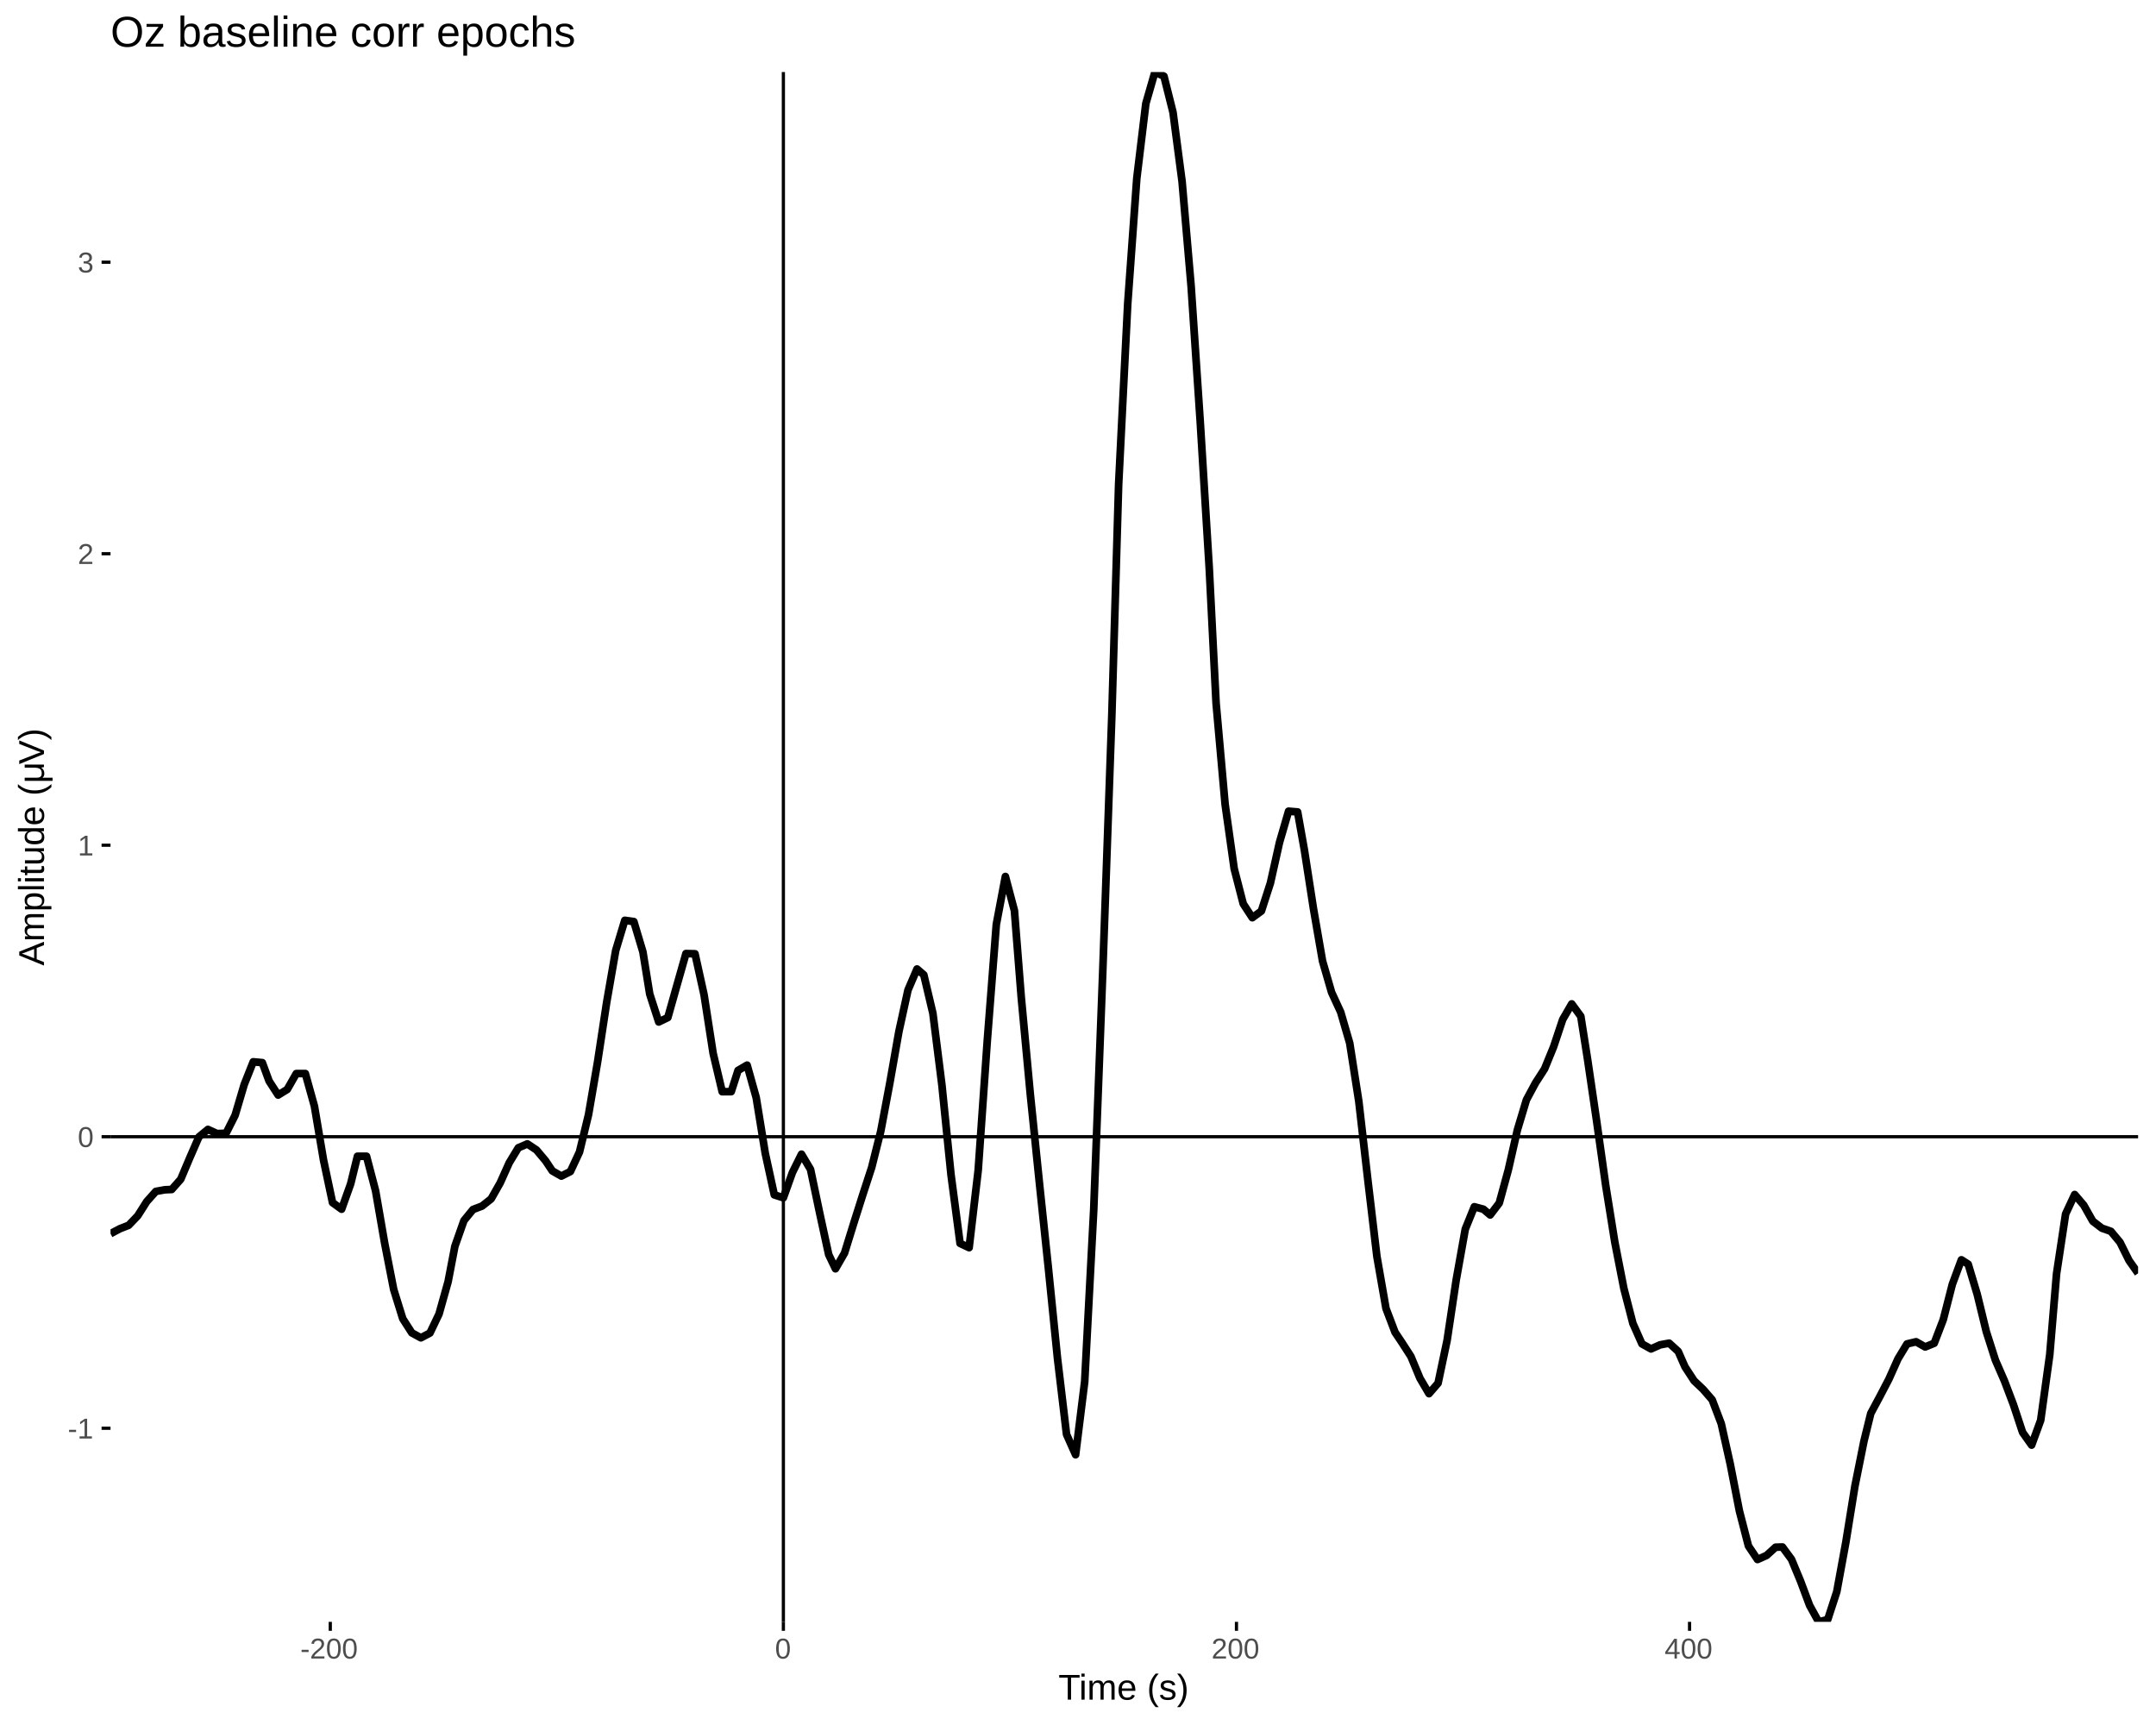
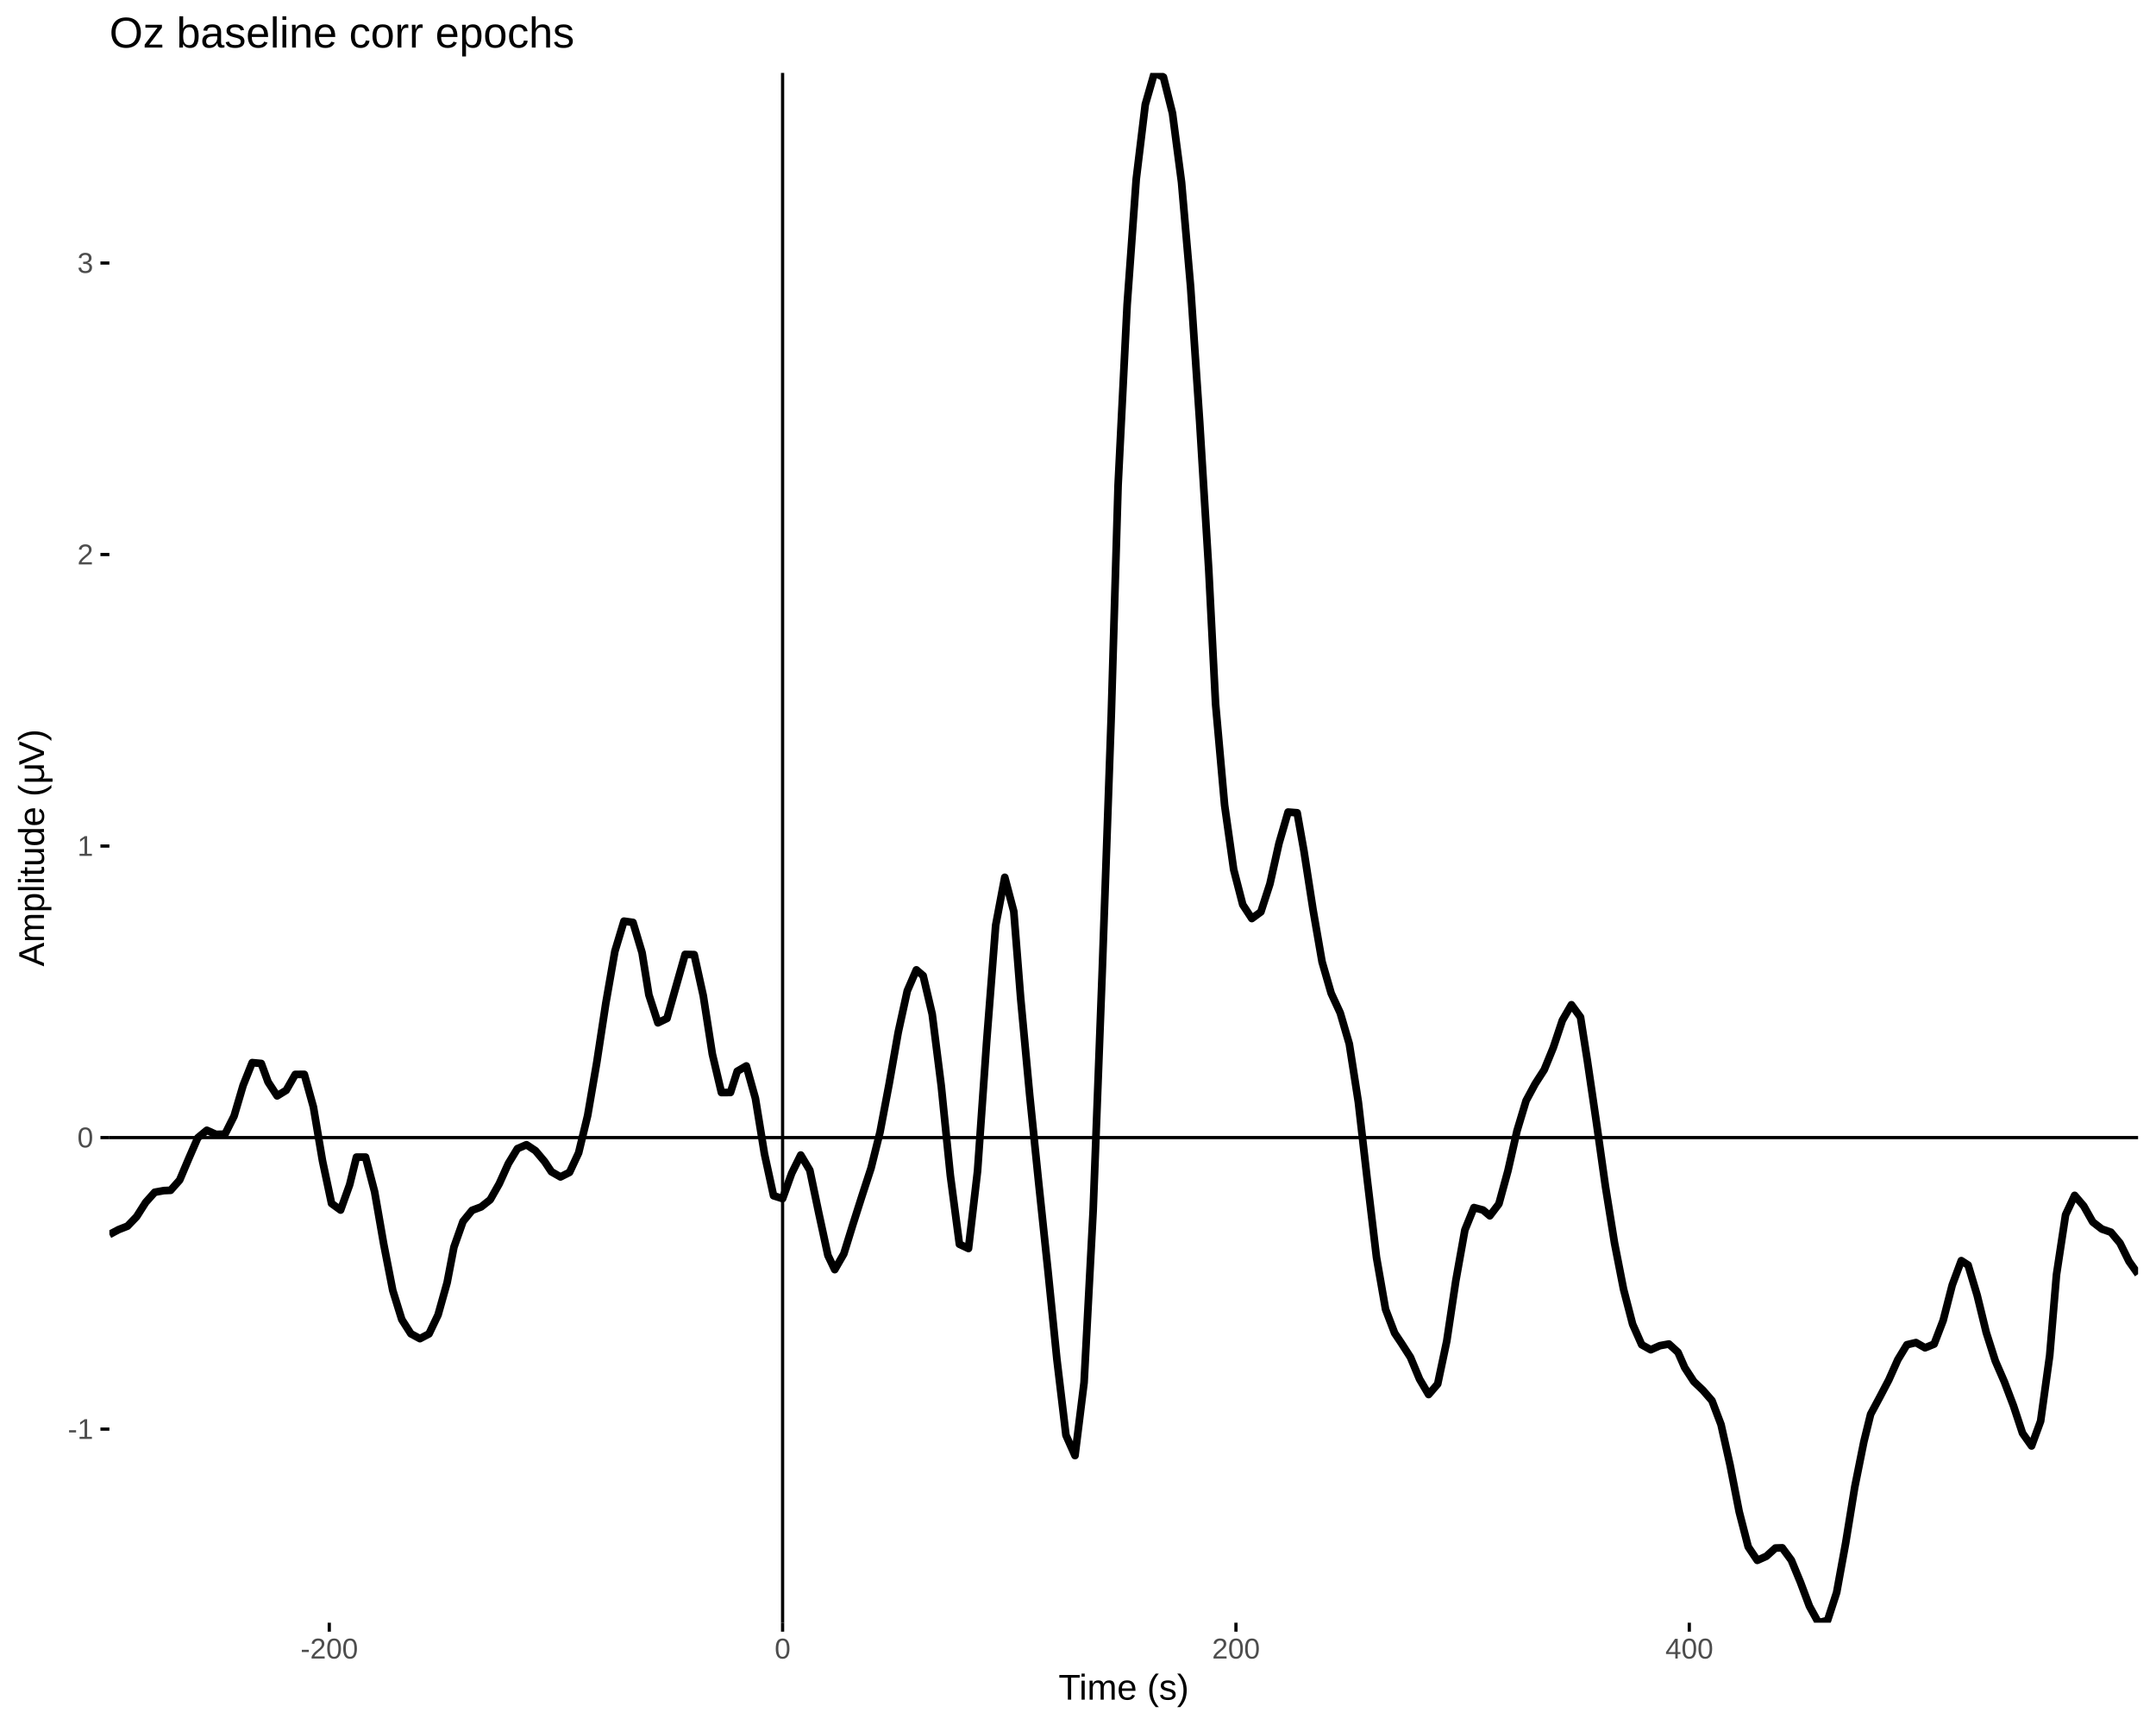
<svg xmlns="http://www.w3.org/2000/svg" viewBox="0 0 720.00 576.00">
  <defs>
    <style type="text/css">
-     line, polyline, path, rect, circle {
+     line, polyline, polygon, path, rect, circle {
      fill: none;
      stroke: #000000;
      stroke-linecap: round;
      stroke-linejoin: round;
      stroke-miterlimit: 10.00;
    }
  </style>
  </defs>
  <rect width="100%" height="100%" style="stroke: none; fill: #FFFFFF;" />
  <defs>
-     <clipPath id="cpMzYuOTA5N3w3MTQuMDIyfDU0MS41NnwyNC4wNjQ1">
-       <rect x="36.91" y="24.06" width="677.11" height="517.50" />
+     <clipPath id="cpMzYuNTN8NzE0LjAyfDU0MS44NHwyNC4zNQ==">
+       <rect x="36.53" y="24.35" width="677.49" height="517.50" />
    </clipPath>
  </defs>
-   <polyline points="36.91,411.94 39.94,410.33 42.96,409.14 45.99,405.98 49.01,401.22 52.04,397.83 55.07,397.28 57.34,397.18 60.36,393.76 63.39,386.58 66.42,379.63 69.44,377.13 72.47,378.51 75.49,378.42 78.52,372.39 81.55,362.14 84.57,354.55 87.60,354.83 89.87,360.99 92.89,365.65 95.92,363.78 98.95,358.48 101.97,358.47 105.00,369.36 108.03,387.31 111.05,401.57 114.08,403.77 117.10,395.31 119.37,386.09 122.40,386.09 125.43,397.65 128.45,415.08 131.48,430.60 134.50,440.33 137.53,445.06 140.56,446.71 143.58,445.11 146.61,438.78 149.64,427.99 151.91,416.15 154.93,407.57 157.96,403.87 160.98,402.72 164.01,400.33 167.04,394.98 170.06,388.26 173.09,383.27 176.11,381.96 179.14,383.97 182.17,387.57 184.44,390.97 187.46,392.71 190.49,391.18 193.52,384.68 196.54,372.20 199.57,354.56 202.59,334.74 205.62,317.36 208.65,307.31 211.67,307.73 214.70,317.85 216.97,331.90 219.99,341.25 223.02,339.78 226.05,329.04 229.07,318.41 232.10,318.48 235.13,332.21 238.15,351.71 241.18,364.53 244.20,364.51 246.47,357.43 249.50,355.66 252.53,366.48 255.55,385.07 258.58,398.98 261.61,399.95 264.63,391.51 267.66,385.40 270.68,390.48 273.71,404.96 276.74,418.92 279.01,423.66 282.03,418.41 285.06,408.61 288.08,399.09 291.11,389.79 294.14,377.68 297.16,361.63 300.19,344.43 303.22,330.59 306.24,323.56 308.51,325.52 311.54,338.36 314.56,362.38 317.59,392.24 320.62,415.18 323.64,416.61 326.67,390.76 329.69,347.68 332.72,308.70 335.75,292.67 338.77,304.09 341.04,332.92 344.07,365.36 347.10,394.90 350.12,423.57 353.15,453.59 356.17,478.95 359.20,485.75 362.23,461.38 365.25,403.95 368.28,324.08 371.31,238.52 373.57,161.74 376.60,101.49 379.63,59.58 382.65,34.61 385.68,24.06 388.71,25.46 391.73,37.52 394.76,60.64 397.78,95.61 400.81,140.70 403.84,189.91 406.11,234.72 409.13,268.58 412.16,290.08 415.18,301.80 418.21,306.43 421.24,304.21 424.26,294.84 427.29,281.30 430.32,270.87 433.34,271.12 435.61,283.90 438.64,303.47 441.66,320.90 444.69,331.38 447.72,337.94 450.74,348.31 453.77,367.71 456.80,394.06 459.82,419.56 462.85,436.90 465.87,444.85 468.14,448.24 471.17,452.94 474.20,460.22 477.22,465.36 480.25,461.85 483.27,447.52 486.30,427.38 489.33,410.43 492.35,402.95 495.38,403.77 497.65,405.69 500.68,401.71 503.70,390.66 506.73,377.32 509.75,367.26 512.78,361.63 515.81,356.92 518.83,349.53 521.86,340.44 524.88,335.21 527.91,339.36 530.18,353.77 533.21,374.40 536.23,395.82 539.26,414.72 542.29,430.23 545.31,441.91 548.34,448.74 551.36,450.42 554.39,449.06 557.42,448.50 560.44,451.25 562.71,456.41 565.74,461.05 568.76,463.92 571.79,467.41 574.82,475.40 577.84,488.97 580.87,504.51 583.90,516.23 586.92,520.74 589.95,519.38 592.97,516.63 595.24,516.56 598.27,520.67 601.30,527.98 604.32,536.06 607.35,541.56 610.37,540.79 613.40,531.48 616.43,514.94 619.45,496.26 622.48,481.17 624.75,471.95 627.78,466.30 630.80,460.51 633.83,453.74 636.85,448.75 639.88,448.03 642.91,449.76 645.93,448.53 648.96,440.64 651.99,428.82 655.01,420.67 657.28,422.13 660.31,432.25 663.33,444.65 666.36,454.14 669.39,461.11 672.41,469.09 675.44,478.27 678.46,482.54 681.49,474.25 684.52,452.34 686.79,425.33 689.81,405.37 692.84,398.87 695.87,402.42 698.89,407.77 701.92,410.10 704.94,411.16 707.97,414.80 711.00,420.90 714.02,425.18 " style="stroke-width: 2.56; stroke-linecap: butt;" clip-path="url(#cpMzYuOTA5N3w3MTQuMDIyfDU0MS41NnwyNC4wNjQ1)" />
-   <line x1="261.61" y1="541.56" x2="261.61" y2="24.06" style="stroke-width: 1.07; stroke-linecap: butt;" clip-path="url(#cpMzYuOTA5N3w3MTQuMDIyfDU0MS41NnwyNC4wNjQ1)" />
-   <line x1="36.91" y1="379.57" x2="714.02" y2="379.57" style="stroke-width: 1.07; stroke-linecap: butt;" clip-path="url(#cpMzYuOTA5N3w3MTQuMDIyfDU0MS41NnwyNC4wNjQ1)" />
+   <polyline points="36.53,412.22 39.56,410.61 42.59,409.42 45.62,406.26 48.65,401.50 51.67,398.11 54.70,397.56 56.97,397.46 60.00,394.04 63.03,386.87 66.06,379.91 69.08,377.42 72.11,378.79 75.14,378.71 78.17,372.67 81.19,362.42 84.22,354.83 87.25,355.11 89.52,361.28 92.55,365.93 95.58,364.06 98.61,358.76 101.63,358.75 104.66,369.64 107.69,387.59 110.72,401.85 113.74,404.05 116.77,395.59 119.04,386.38 122.07,386.37 125.10,397.93 128.13,415.36 131.16,430.88 134.18,440.61 137.21,445.35 140.24,446.99 143.27,445.39 146.29,439.06 149.32,428.27 151.59,416.43 154.62,407.86 157.65,404.15 160.68,403.00 163.70,400.61 166.73,395.26 169.76,388.54 172.79,383.55 175.82,382.24 178.84,384.25 181.87,387.85 184.14,391.25 187.17,392.99 190.20,391.46 193.23,384.96 196.25,372.48 199.28,354.84 202.31,335.02 205.34,317.65 208.37,307.59 211.39,308.01 214.42,318.13 216.69,332.18 219.72,341.54 222.75,340.06 225.78,329.32 228.80,318.69 231.83,318.76 234.86,332.49 237.89,352.00 240.92,364.81 243.94,364.79 246.21,357.71 249.24,355.94 252.27,366.76 255.30,385.35 258.33,399.27 261.35,400.23 264.38,391.79 267.41,385.68 270.44,390.76 273.47,405.24 276.49,419.20 278.76,423.94 281.79,418.69 284.82,408.89 287.85,399.37 290.88,390.07 293.90,377.96 296.93,361.91 299.96,344.71 302.99,330.87 306.02,323.85 308.29,325.80 311.31,338.64 314.34,362.66 317.37,392.52 320.40,415.46 323.43,416.89 326.45,391.04 329.48,347.96 332.51,308.98 335.54,292.95 338.56,304.37 340.84,333.20 343.86,365.64 346.89,395.18 349.92,423.85 352.95,453.87 355.98,479.23 359.00,486.03 362.03,461.66 365.06,404.23 368.09,324.36 371.11,238.80 373.39,162.02 376.41,101.77 379.44,59.86 382.47,34.90 385.50,24.35 388.53,25.75 391.55,37.80 394.58,60.92 397.61,95.89 400.64,140.98 403.66,190.19 405.94,235.00 408.96,268.86 411.99,290.36 415.02,302.09 418.05,306.71 421.07,304.49 424.10,295.12 427.13,281.58 430.16,271.16 433.19,271.40 435.46,284.18 438.49,303.75 441.51,321.18 444.54,331.66 447.57,338.22 450.60,348.59 453.62,367.99 456.65,394.35 459.68,419.84 462.71,437.19 465.74,445.13 468.01,448.52 471.03,453.23 474.06,460.51 477.09,465.65 480.12,462.13 483.15,447.80 486.17,427.66 489.20,410.71 492.23,403.23 495.26,404.05 497.53,405.97 500.56,401.99 503.58,390.94 506.61,377.60 509.64,367.54 512.67,361.91 515.70,357.20 518.72,349.81 521.75,340.72 524.78,335.50 527.81,339.64 530.08,354.05 533.11,374.68 536.13,396.10 539.16,415.01 542.19,430.51 545.22,442.19 548.25,449.02 551.27,450.70 554.30,449.34 557.33,448.78 560.36,451.53 562.63,456.69 565.66,461.33 568.68,464.20 571.71,467.69 574.74,475.68 577.77,489.25 580.80,504.79 583.82,516.51 586.85,521.02 589.88,519.66 592.91,516.91 595.18,516.84 598.21,520.95 601.23,528.26 604.26,536.34 607.29,541.84 610.32,541.07 613.35,531.76 616.37,515.22 619.40,496.54 622.43,481.45 624.70,472.23 627.73,466.58 630.76,460.79 633.78,454.02 636.81,449.03 639.84,448.31 642.87,450.05 645.90,448.81 648.92,440.92 651.95,429.10 654.98,420.95 657.25,422.42 660.28,432.53 663.31,444.93 666.33,454.42 669.36,461.39 672.39,469.37 675.42,478.55 678.44,482.82 681.47,474.53 684.50,452.63 686.77,425.61 689.80,405.65 692.83,399.15 695.86,402.70 698.88,408.05 701.91,410.39 704.94,411.45 707.97,415.08 710.99,421.18 714.02,425.46 " style="stroke-width: 2.56; stroke-linecap: butt;" clip-path="url(#cpMzYuNTN8NzE0LjAyfDU0MS44NHwyNC4zNQ==)" />
+   <line x1="261.35" y1="541.84" x2="261.35" y2="24.35" style="stroke-width: 1.07; stroke-linecap: butt;" clip-path="url(#cpMzYuNTN8NzE0LjAyfDU0MS44NHwyNC4zNQ==)" />
+   <line x1="36.53" y1="379.85" x2="714.02" y2="379.85" style="stroke-width: 1.07; stroke-linecap: butt;" clip-path="url(#cpMzYuNTN8NzE0LjAyfDU0MS44NHwyNC4zNQ==)" />
  <defs>
-     <clipPath id="cpMHw3MjB8NTc2fDA=">
+     <clipPath id="cpMC4wMHw3MjAuMDB8NTc2LjAwfDAuMDA=">
      <rect x="0.00" y="0.00" width="720.00" height="576.00" />
    </clipPath>
  </defs>
-   <g clip-path="url(#cpMHw3MjB8NTc2fDA=)">
-     <text x="22.64" y="480.34" style="font-size: 9.60px; fill: #4D4D4D; font-family: Liberation Sans;" textLength="8.89px" lengthAdjust="spacingAndGlyphs">-1</text>
+   <g clip-path="url(#cpMC4wMHw3MjAuMDB8NTc2LjAwfDAuMDA=)">
+     <text x="22.64" y="480.48" style="font-size: 9.60px; fill: #4D4D4D; font-family: Liberation Sans;" textLength="8.52px" lengthAdjust="spacingAndGlyphs">-1</text>
  </g>
-   <g clip-path="url(#cpMHw3MjB8NTc2fDA=)">
-     <text x="25.97" y="383.00" style="font-size: 9.60px; fill: #4D4D4D; font-family: Liberation Sans;" textLength="5.56px" lengthAdjust="spacingAndGlyphs">0</text>
+   <g clip-path="url(#cpMC4wMHw3MjAuMDB8NTc2LjAwfDAuMDA=)">
+     <text x="25.83" y="383.14" style="font-size: 9.60px; fill: #4D4D4D; font-family: Liberation Sans;" textLength="5.33px" lengthAdjust="spacingAndGlyphs">0</text>
  </g>
-   <g clip-path="url(#cpMHw3MjB8NTc2fDA=)">
-     <text x="25.97" y="285.66" style="font-size: 9.60px; fill: #4D4D4D; font-family: Liberation Sans;" textLength="5.56px" lengthAdjust="spacingAndGlyphs">1</text>
+   <g clip-path="url(#cpMC4wMHw3MjAuMDB8NTc2LjAwfDAuMDA=)">
+     <text x="25.83" y="285.80" style="font-size: 9.60px; fill: #4D4D4D; font-family: Liberation Sans;" textLength="5.33px" lengthAdjust="spacingAndGlyphs">1</text>
  </g>
-   <g clip-path="url(#cpMHw3MjB8NTc2fDA=)">
-     <text x="25.97" y="188.32" style="font-size: 9.60px; fill: #4D4D4D; font-family: Liberation Sans;" textLength="5.56px" lengthAdjust="spacingAndGlyphs">2</text>
+   <g clip-path="url(#cpMC4wMHw3MjAuMDB8NTc2LjAwfDAuMDA=)">
+     <text x="25.83" y="188.46" style="font-size: 9.60px; fill: #4D4D4D; font-family: Liberation Sans;" textLength="5.33px" lengthAdjust="spacingAndGlyphs">2</text>
  </g>
-   <g clip-path="url(#cpMHw3MjB8NTc2fDA=)">
-     <text x="25.97" y="90.98" style="font-size: 9.60px; fill: #4D4D4D; font-family: Liberation Sans;" textLength="5.56px" lengthAdjust="spacingAndGlyphs">3</text>
+   <g clip-path="url(#cpMC4wMHw3MjAuMDB8NTc2LjAwfDAuMDA=)">
+     <text x="25.83" y="91.12" style="font-size: 9.60px; fill: #4D4D4D; font-family: Liberation Sans;" textLength="5.33px" lengthAdjust="spacingAndGlyphs">3</text>
  </g>
-   <polyline points="33.92,476.91 36.91,476.91 " style="stroke-width: 1.07; stroke-linecap: butt;" clip-path="url(#cpMHw3MjB8NTc2fDA=)" />
-   <polyline points="33.92,379.57 36.91,379.57 " style="stroke-width: 1.07; stroke-linecap: butt;" clip-path="url(#cpMHw3MjB8NTc2fDA=)" />
-   <polyline points="33.92,282.23 36.91,282.23 " style="stroke-width: 1.07; stroke-linecap: butt;" clip-path="url(#cpMHw3MjB8NTc2fDA=)" />
-   <polyline points="33.92,184.89 36.91,184.89 " style="stroke-width: 1.07; stroke-linecap: butt;" clip-path="url(#cpMHw3MjB8NTc2fDA=)" />
-   <polyline points="33.92,87.55 36.91,87.55 " style="stroke-width: 1.07; stroke-linecap: butt;" clip-path="url(#cpMHw3MjB8NTc2fDA=)" />
-   <polyline points="110.30,544.55 110.30,541.56 " style="stroke-width: 1.07; stroke-linecap: butt;" clip-path="url(#cpMHw3MjB8NTc2fDA=)" />
-   <polyline points="261.61,544.55 261.61,541.56 " style="stroke-width: 1.07; stroke-linecap: butt;" clip-path="url(#cpMHw3MjB8NTc2fDA=)" />
-   <polyline points="412.92,544.55 412.92,541.56 " style="stroke-width: 1.07; stroke-linecap: butt;" clip-path="url(#cpMHw3MjB8NTc2fDA=)" />
-   <polyline points="564.23,544.55 564.23,541.56 " style="stroke-width: 1.07; stroke-linecap: butt;" clip-path="url(#cpMHw3MjB8NTc2fDA=)" />
-   <g clip-path="url(#cpMHw3MjB8NTc2fDA=)">
-     <text x="100.29" y="553.81" style="font-size: 9.60px; fill: #4D4D4D; font-family: Liberation Sans;" textLength="20.01px" lengthAdjust="spacingAndGlyphs">-200</text>
+   <polyline points="33.54,477.19 36.53,477.19 " style="stroke-width: 1.07; stroke-linecap: butt;" clip-path="url(#cpMC4wMHw3MjAuMDB8NTc2LjAwfDAuMDA=)" />
+   <polyline points="33.54,379.85 36.53,379.85 " style="stroke-width: 1.07; stroke-linecap: butt;" clip-path="url(#cpMC4wMHw3MjAuMDB8NTc2LjAwfDAuMDA=)" />
+   <polyline points="33.54,282.51 36.53,282.51 " style="stroke-width: 1.07; stroke-linecap: butt;" clip-path="url(#cpMC4wMHw3MjAuMDB8NTc2LjAwfDAuMDA=)" />
+   <polyline points="33.54,185.17 36.53,185.17 " style="stroke-width: 1.07; stroke-linecap: butt;" clip-path="url(#cpMC4wMHw3MjAuMDB8NTc2LjAwfDAuMDA=)" />
+   <polyline points="33.54,87.83 36.53,87.83 " style="stroke-width: 1.07; stroke-linecap: butt;" clip-path="url(#cpMC4wMHw3MjAuMDB8NTc2LjAwfDAuMDA=)" />
+   <polyline points="109.96,544.83 109.96,541.84 " style="stroke-width: 1.07; stroke-linecap: butt;" clip-path="url(#cpMC4wMHw3MjAuMDB8NTc2LjAwfDAuMDA=)" />
+   <polyline points="261.35,544.83 261.35,541.84 " style="stroke-width: 1.07; stroke-linecap: butt;" clip-path="url(#cpMC4wMHw3MjAuMDB8NTc2LjAwfDAuMDA=)" />
+   <polyline points="412.75,544.83 412.75,541.84 " style="stroke-width: 1.07; stroke-linecap: butt;" clip-path="url(#cpMC4wMHw3MjAuMDB8NTc2LjAwfDAuMDA=)" />
+   <polyline points="564.14,544.83 564.14,541.84 " style="stroke-width: 1.07; stroke-linecap: butt;" clip-path="url(#cpMC4wMHw3MjAuMDB8NTc2LjAwfDAuMDA=)" />
+   <g clip-path="url(#cpMC4wMHw3MjAuMDB8NTc2LjAwfDAuMDA=)">
+     <text x="100.37" y="553.81" style="font-size: 9.60px; fill: #4D4D4D; font-family: Liberation Sans;" textLength="19.17px" lengthAdjust="spacingAndGlyphs">-200</text>
  </g>
-   <g clip-path="url(#cpMHw3MjB8NTc2fDA=)">
-     <text x="258.82" y="553.81" style="font-size: 9.60px; fill: #4D4D4D; font-family: Liberation Sans;" textLength="5.56px" lengthAdjust="spacingAndGlyphs">0</text>
+   <g clip-path="url(#cpMC4wMHw3MjAuMDB8NTc2LjAwfDAuMDA=)">
+     <text x="258.69" y="553.81" style="font-size: 9.60px; fill: #4D4D4D; font-family: Liberation Sans;" textLength="5.33px" lengthAdjust="spacingAndGlyphs">0</text>
  </g>
-   <g clip-path="url(#cpMHw3MjB8NTc2fDA=)">
-     <text x="404.57" y="553.81" style="font-size: 9.60px; fill: #4D4D4D; font-family: Liberation Sans;" textLength="16.68px" lengthAdjust="spacingAndGlyphs">200</text>
+   <g clip-path="url(#cpMC4wMHw3MjAuMDB8NTc2LjAwfDAuMDA=)">
+     <text x="404.76" y="553.81" style="font-size: 9.60px; fill: #4D4D4D; font-family: Liberation Sans;" textLength="15.98px" lengthAdjust="spacingAndGlyphs">200</text>
  </g>
-   <g clip-path="url(#cpMHw3MjB8NTc2fDA=)">
-     <text x="555.88" y="553.81" style="font-size: 9.60px; fill: #4D4D4D; font-family: Liberation Sans;" textLength="16.68px" lengthAdjust="spacingAndGlyphs">400</text>
+   <g clip-path="url(#cpMC4wMHw3MjAuMDB8NTc2LjAwfDAuMDA=)">
+     <text x="556.15" y="553.81" style="font-size: 9.60px; fill: #4D4D4D; font-family: Liberation Sans;" textLength="15.98px" lengthAdjust="spacingAndGlyphs">400</text>
  </g>
-   <g clip-path="url(#cpMHw3MjB8NTc2fDA=)">
-     <text x="353.47" y="567.54" style="font-size: 12.00px; font-family: Liberation Sans;" textLength="43.99px" lengthAdjust="spacingAndGlyphs">Time (s)</text>
+   <g clip-path="url(#cpMC4wMHw3MjAuMDB8NTc2LjAwfDAuMDA=)">
+     <text x="353.50" y="567.54" style="font-size: 12.00px; font-family: Liberation Sans;" textLength="43.55px" lengthAdjust="spacingAndGlyphs">Time (s)</text>
  </g>
-   <g clip-path="url(#cpMHw3MjB8NTc2fDA=)">
-     <text transform="translate(14.68,322.44) rotate(-90)" style="font-size: 12.00px; font-family: Liberation Sans;" textLength="60.69px" lengthAdjust="spacingAndGlyphs">Amplitude (</text>
+   <g clip-path="url(#cpMC4wMHw3MjAuMDB8NTc2LjAwfDAuMDA=)">
+     <text transform="translate(14.68,322.72) rotate(-90)" style="font-size: 12.00px; font-family: Liberation Sans;" textLength="60.69px" lengthAdjust="spacingAndGlyphs">Amplitude (</text>
  </g>
-   <g clip-path="url(#cpMHw3MjB8NTc2fDA=)">
-     <text transform="translate(14.68,261.75) rotate(-90)" style="font-size: 12.00px; font-family: Symbola;" textLength="6.56px" lengthAdjust="spacingAndGlyphs">μ</text>
+   <g clip-path="url(#cpMC4wMHw3MjAuMDB8NTc2LjAwfDAuMDA=)">
+     <text transform="translate(14.68,262.03) rotate(-90)" style="font-size: 12.00px; font-family: Symbola;" textLength="6.56px" lengthAdjust="spacingAndGlyphs">μ</text>
  </g>
-   <g clip-path="url(#cpMHw3MjB8NTc2fDA=)">
-     <text transform="translate(14.68,255.19) rotate(-90)" style="font-size: 12.00px; font-family: Liberation Sans;" textLength="12.00px" lengthAdjust="spacingAndGlyphs">V)</text>
+   <g clip-path="url(#cpMC4wMHw3MjAuMDB8NTc2LjAwfDAuMDA=)">
+     <text transform="translate(14.68,255.47) rotate(-90)" style="font-size: 12.00px; font-family: Liberation Sans;" textLength="12.00px" lengthAdjust="spacingAndGlyphs">V)</text>
  </g>
-   <g clip-path="url(#cpMHw3MjB8NTc2fDA=)">
-     <text x="36.91" y="15.60" style="font-size: 14.40px; font-family: Liberation Sans;" textLength="150.96px" lengthAdjust="spacingAndGlyphs">Oz baseline corr epochs</text>
+   <g clip-path="url(#cpMC4wMHw3MjAuMDB8NTc2LjAwfDAuMDA=)">
+     <text x="36.53" y="15.88" style="font-size: 14.40px; font-family: Liberation Sans;" textLength="155.20px" lengthAdjust="spacingAndGlyphs">Oz baseline corr epochs</text>
  </g>
</svg>
